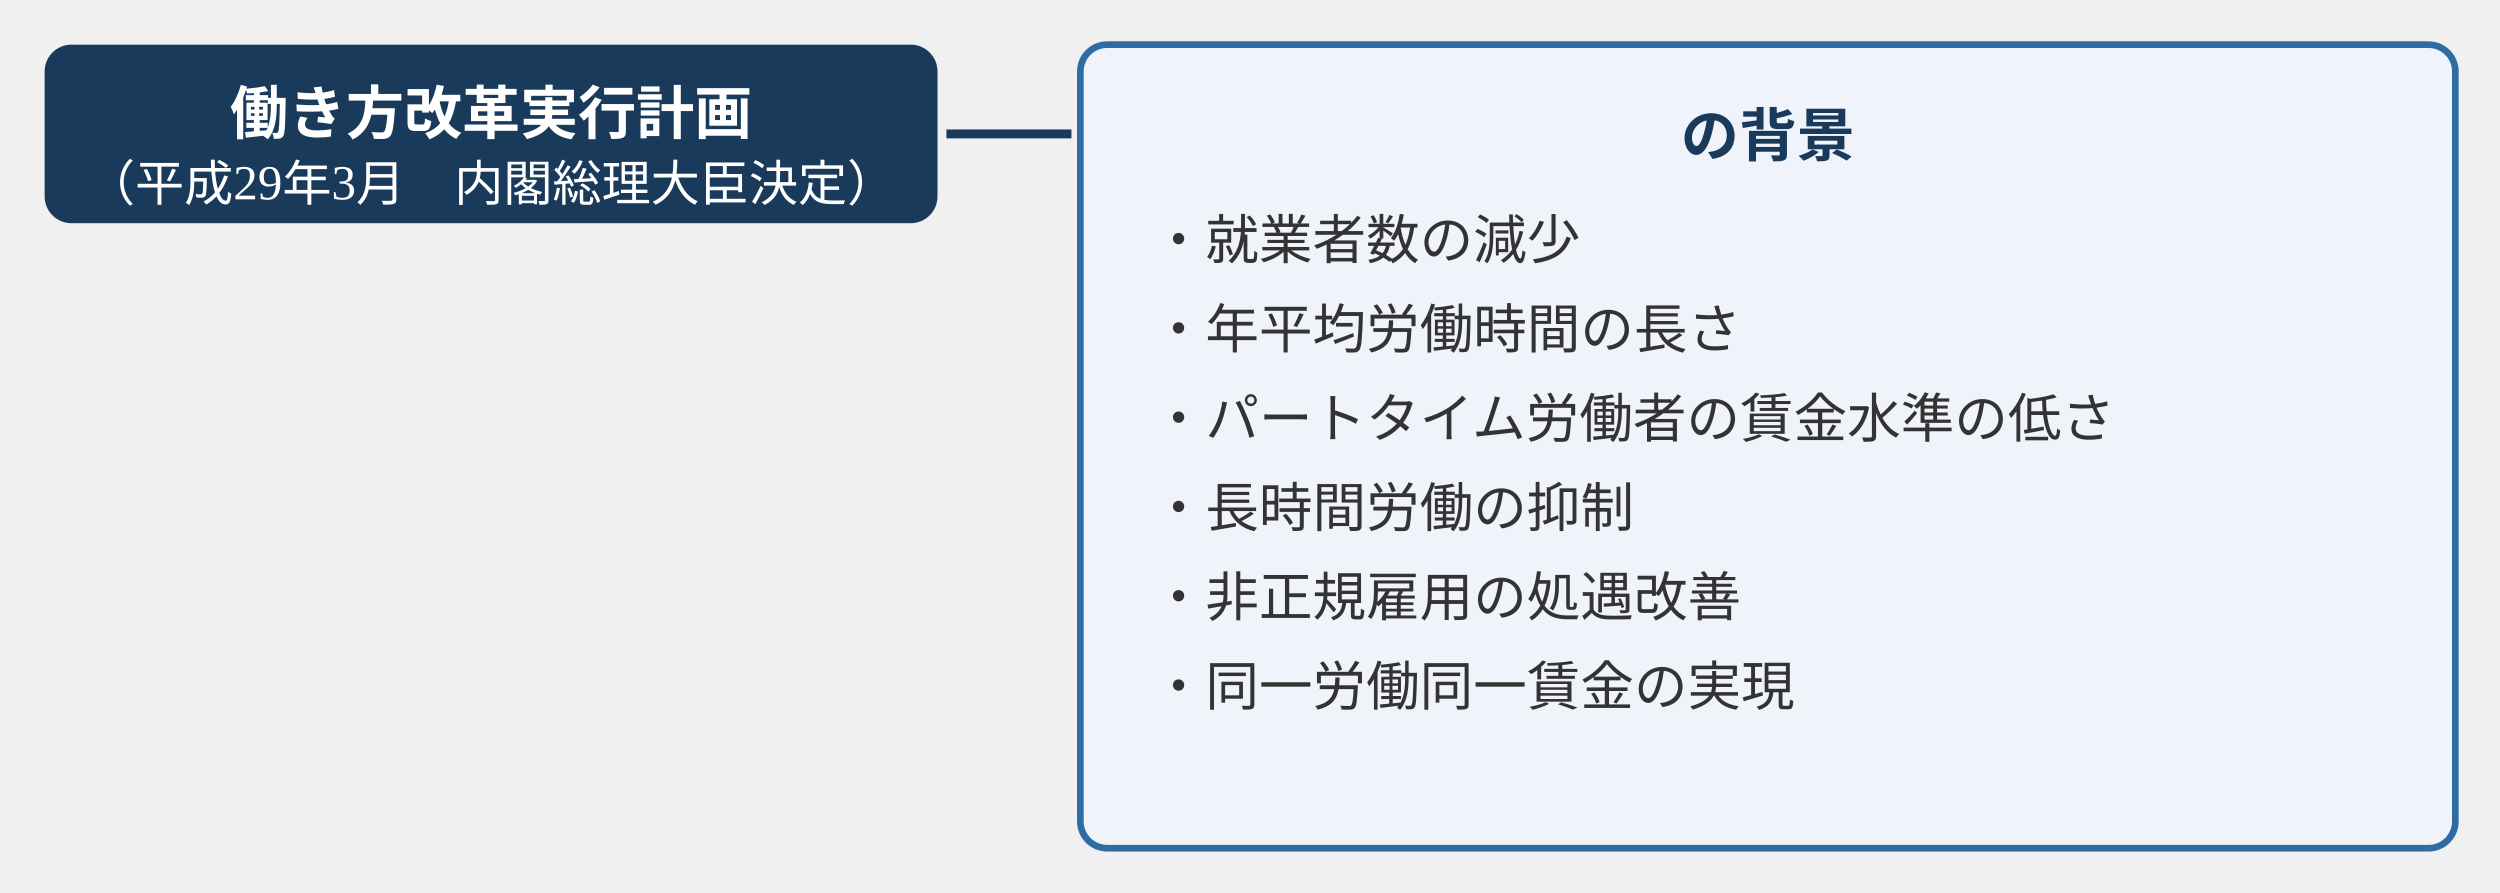
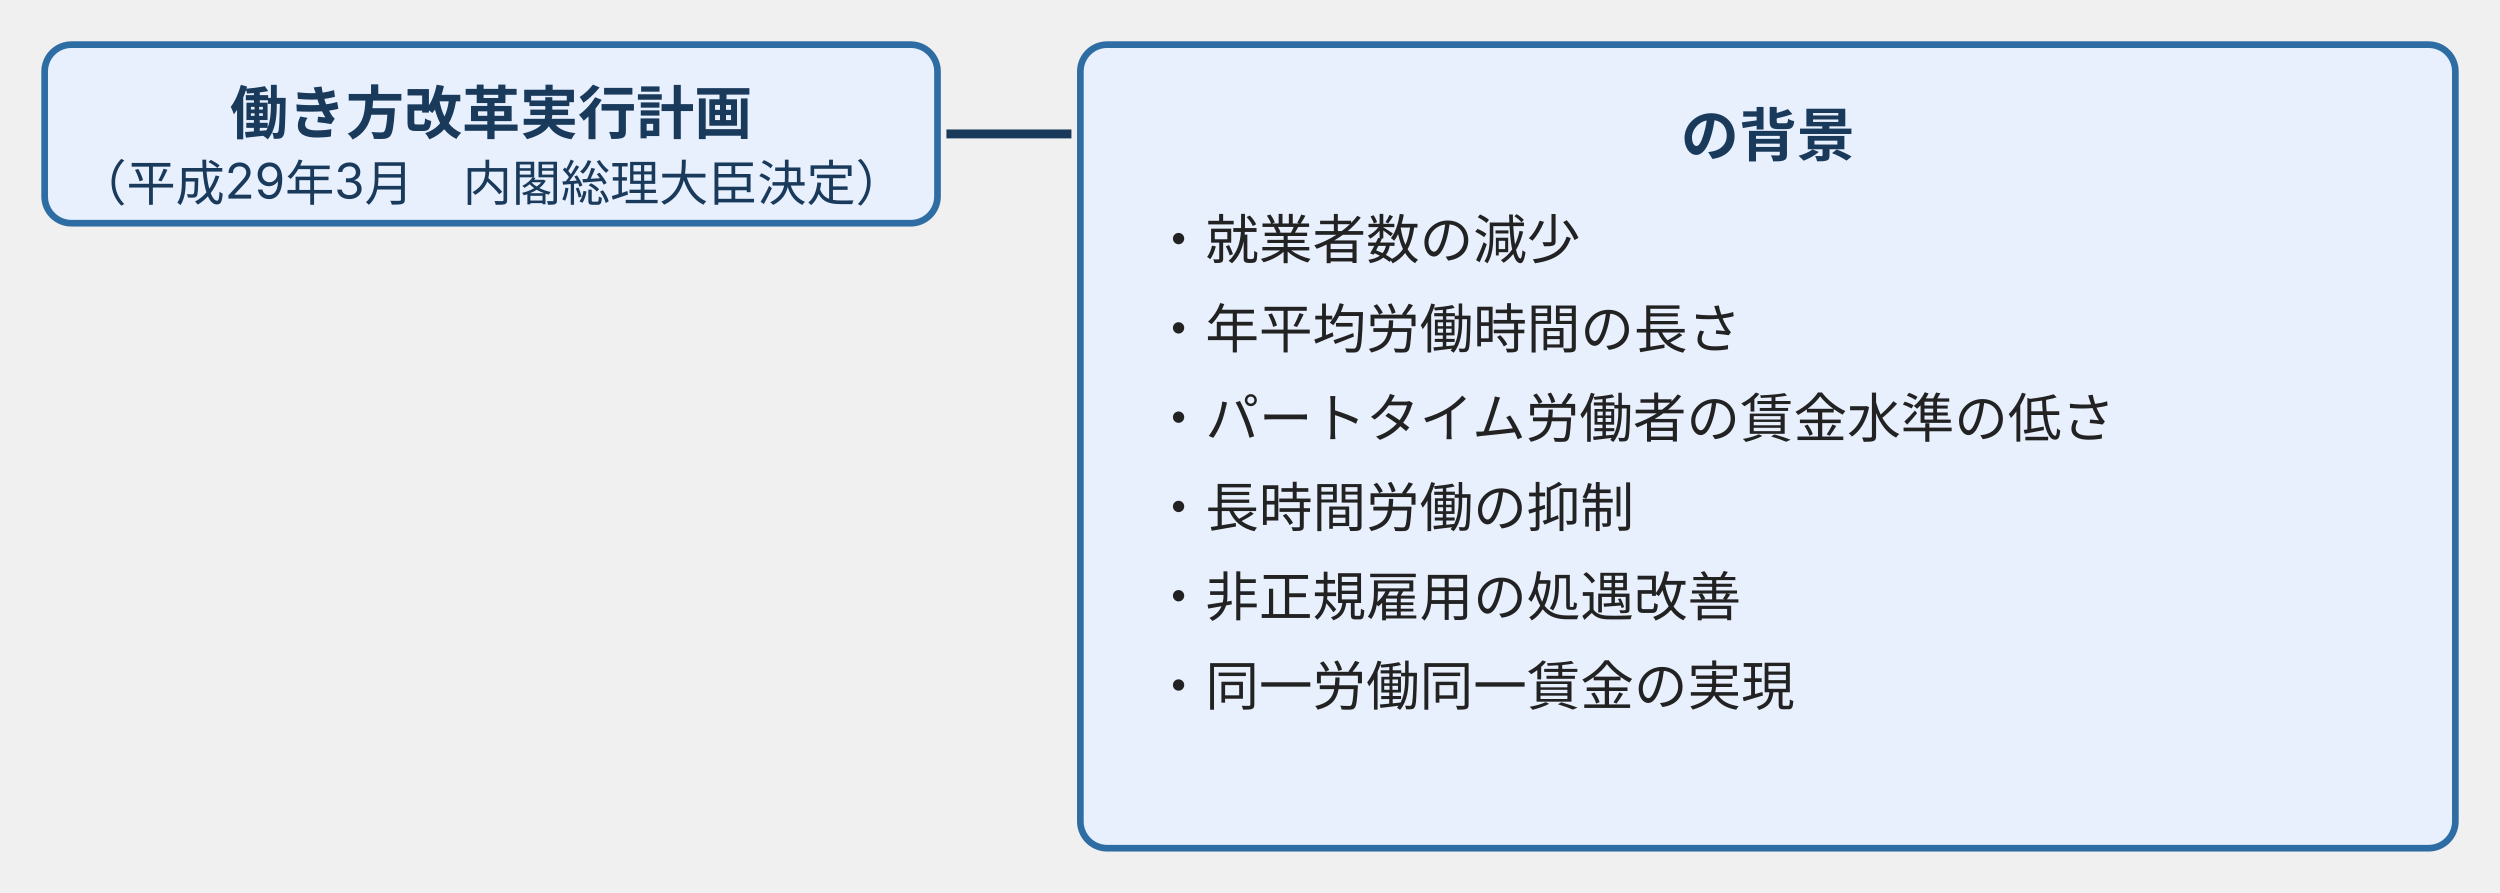
- <svg xmlns="http://www.w3.org/2000/svg" width="560" height="200" viewBox="0 0 560 200" style="max-width:560px;width:100%">
-   <rect x="10" y="10" width="200" height="40" rx="6" fill="#1a3a5c" />
-   <text x="110" y="30" text-anchor="middle" fill="white" font-size="13" font-weight="bold">働き方改革実行計画</text>
-   <text x="110" y="45" text-anchor="middle" fill="white" font-size="11">（平成29年3月　内閣総理大臣決定）</text>
+ <svg xmlns="http://www.w3.org/2000/svg" width="560" height="200" viewBox="0 0 560 200" style="max-width:560px;width:100%" role="img" aria-label="figure 4 04" font-family="Inter, &quot;Noto Sans JP&quot;, &quot;Hiragino Kaku Gothic ProN&quot;, sans-serif">
+   <rect x="10" y="10" width="200" height="40" rx="6" fill="#e8f0fe" stroke="#2e6da4" stroke-width="1.5" />
+   <text x="110" y="30" text-anchor="middle" fill="#1a3a5c" font-size="13" font-weight="bold">働き方改革実行計画</text>
+   <text x="110" y="45" text-anchor="middle" fill="#1a3a5c" font-size="11">（平成29年3月　内閣総理大臣決定）</text>
  <line x1="212" y1="30" x2="240" y2="30" stroke="#1a3a5c" stroke-width="2" marker-end="url(#arr)" />
-   <rect x="242" y="10" width="308" height="180" rx="6" fill="#f0f4fa" stroke="#2e6da4" stroke-width="1.5" />
+   <rect x="242" y="10" width="308" height="180" rx="6" fill="#e8f0fe" stroke="#2e6da4" stroke-width="1.5" />
  <text x="396" y="35" text-anchor="middle" fill="#1a3a5c" font-size="13" font-weight="bold">の背景</text>
-   <text x="258" y="58" fill="#333" font-size="12">・就業者数の減少</text>
-   <text x="258" y="78" fill="#333" font-size="12">・年平均労働時間の長さ</text>
-   <text x="258" y="98" fill="#333" font-size="12">・パートタイム労働者の賃金水準の低さ</text>
-   <text x="258" y="118" fill="#333" font-size="12">・長時間労働の抑制</text>
-   <text x="258" y="138" fill="#333" font-size="12">・非正規雇用の処遇改善</text>
-   <text x="258" y="158" fill="#333" font-size="12">・同一労働同一賃金の実現</text>
+   <text x="258" y="58" fill="#222" font-size="12">・就業者数の減少</text>
+   <text x="258" y="78" fill="#222" font-size="12">・年平均労働時間の長さ</text>
+   <text x="258" y="98" fill="#222" font-size="12">・パートタイム労働者の賃金水準の低さ</text>
+   <text x="258" y="118" fill="#222" font-size="12">・長時間労働の抑制</text>
+   <text x="258" y="138" fill="#222" font-size="12">・非正規雇用の処遇改善</text>
+   <text x="258" y="158" fill="#222" font-size="12">・同一労働同一賃金の実現</text>
</svg>
